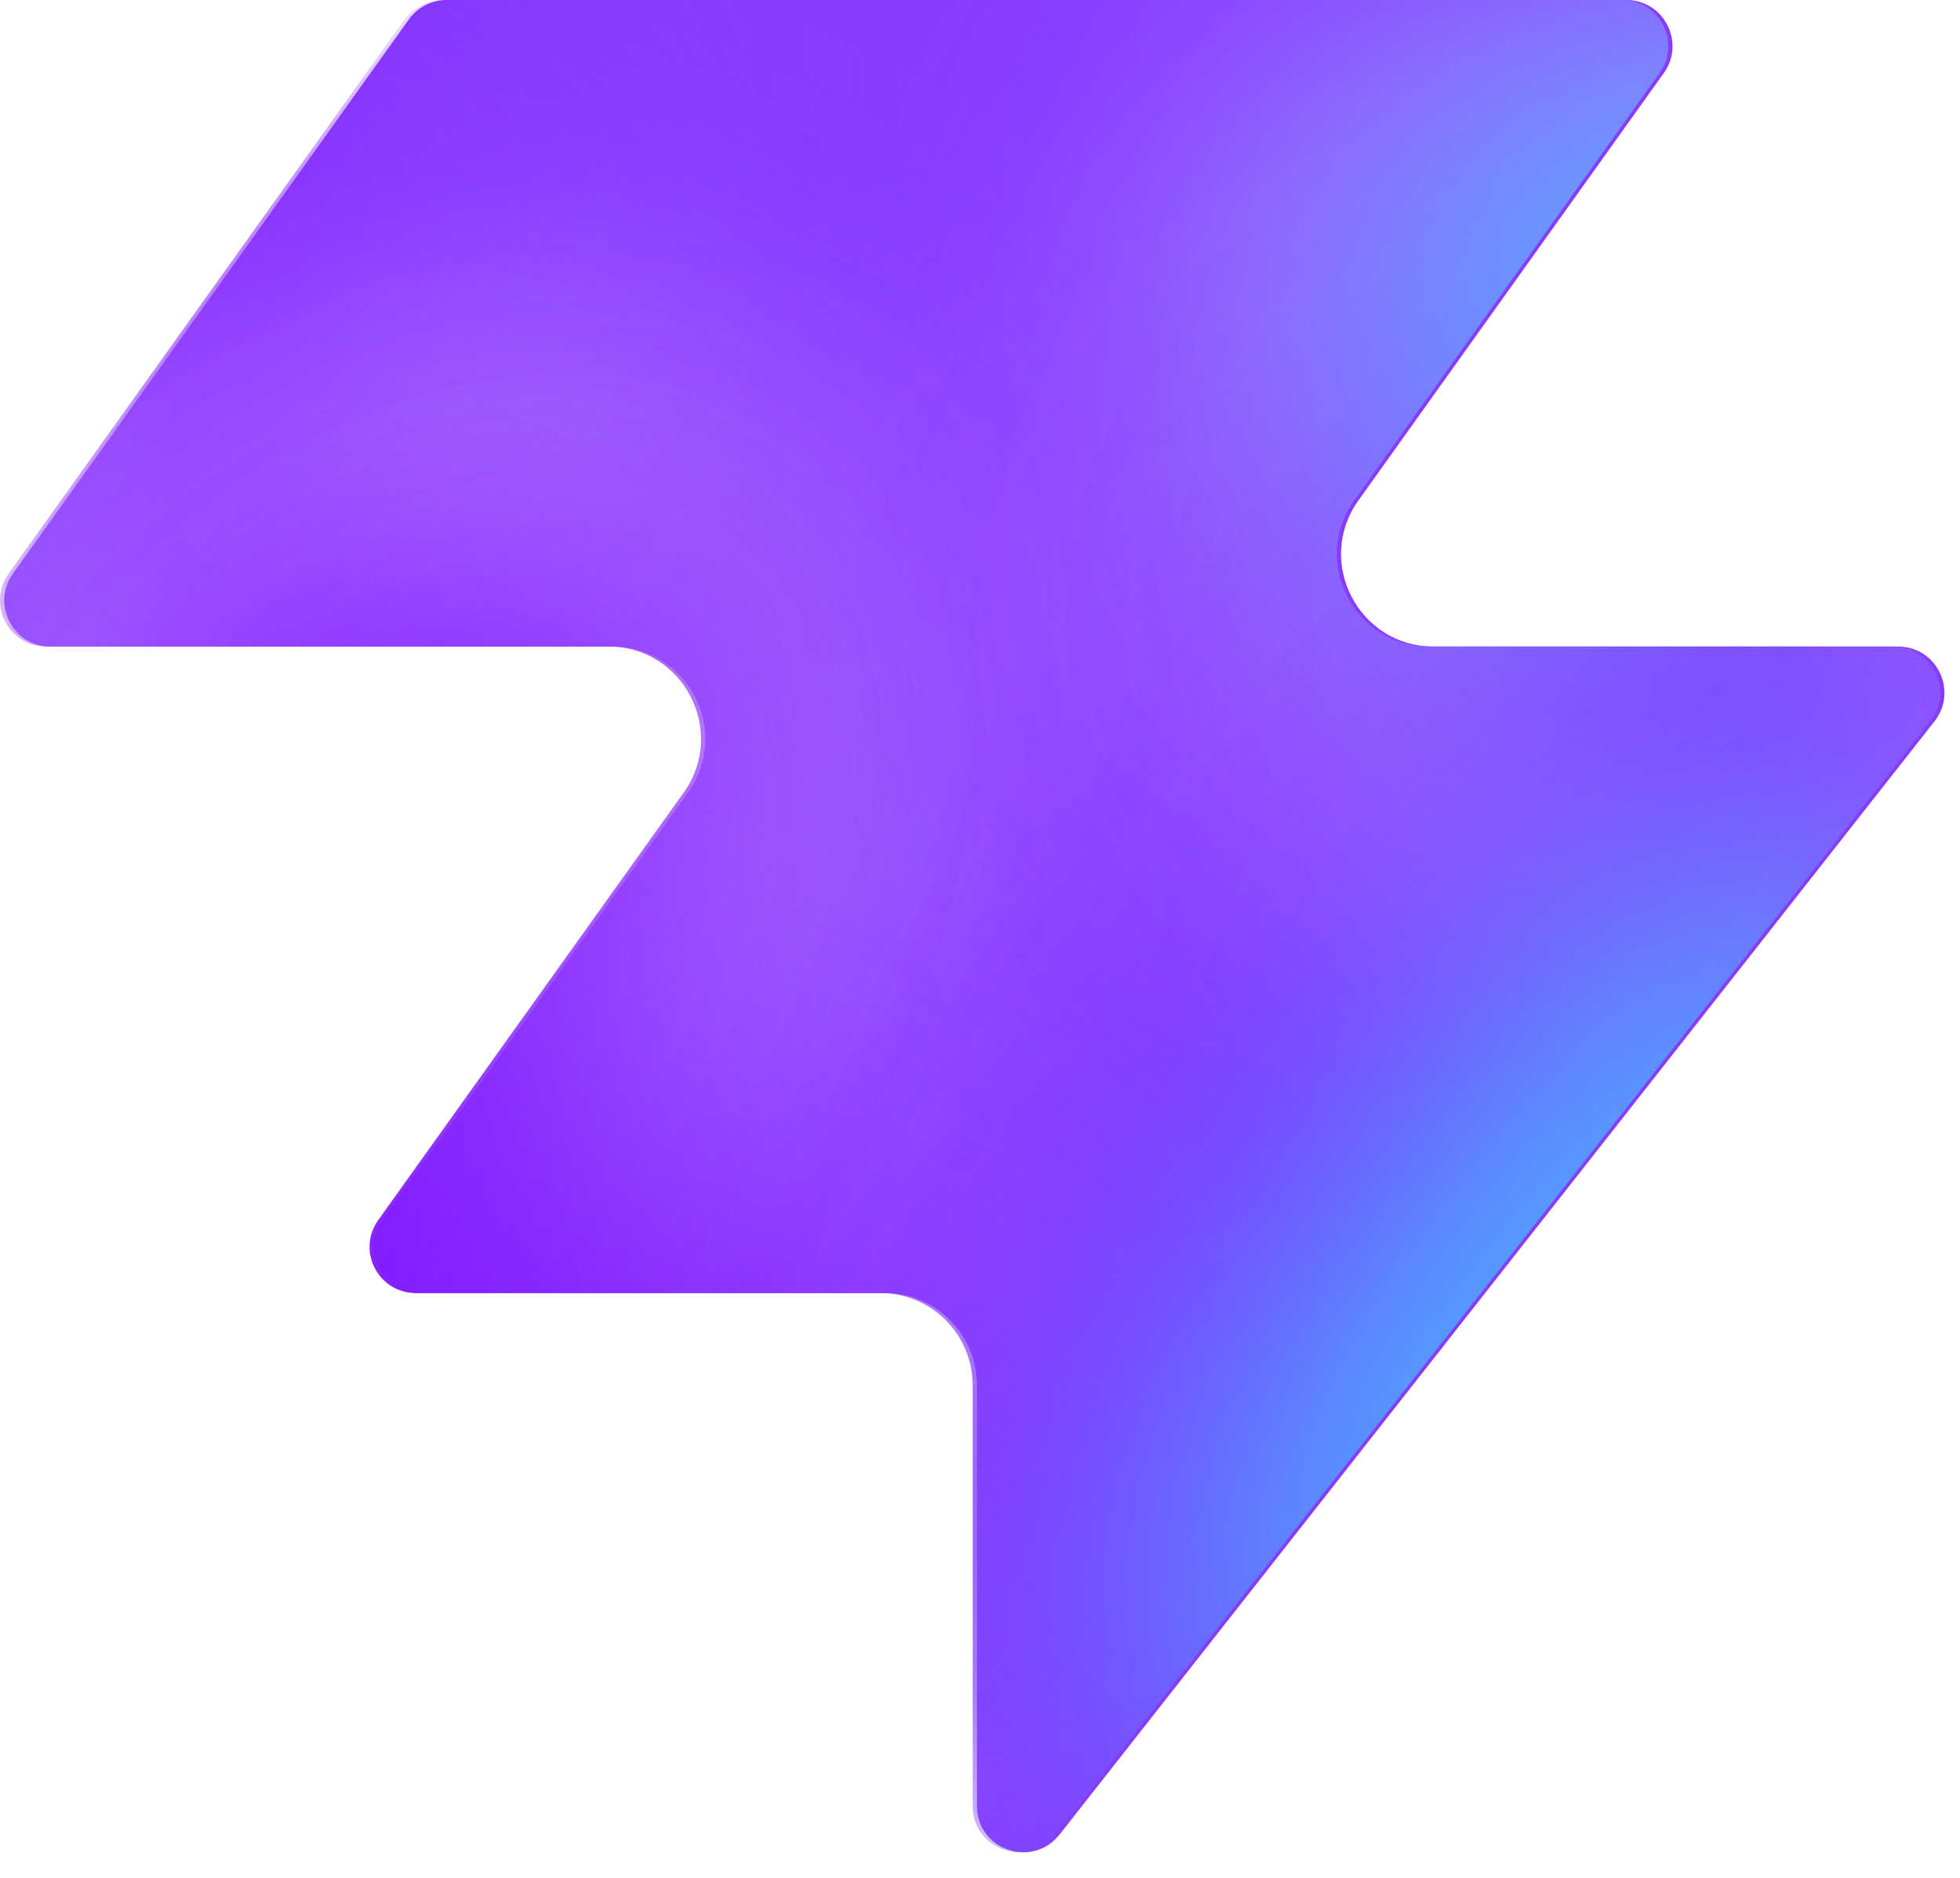
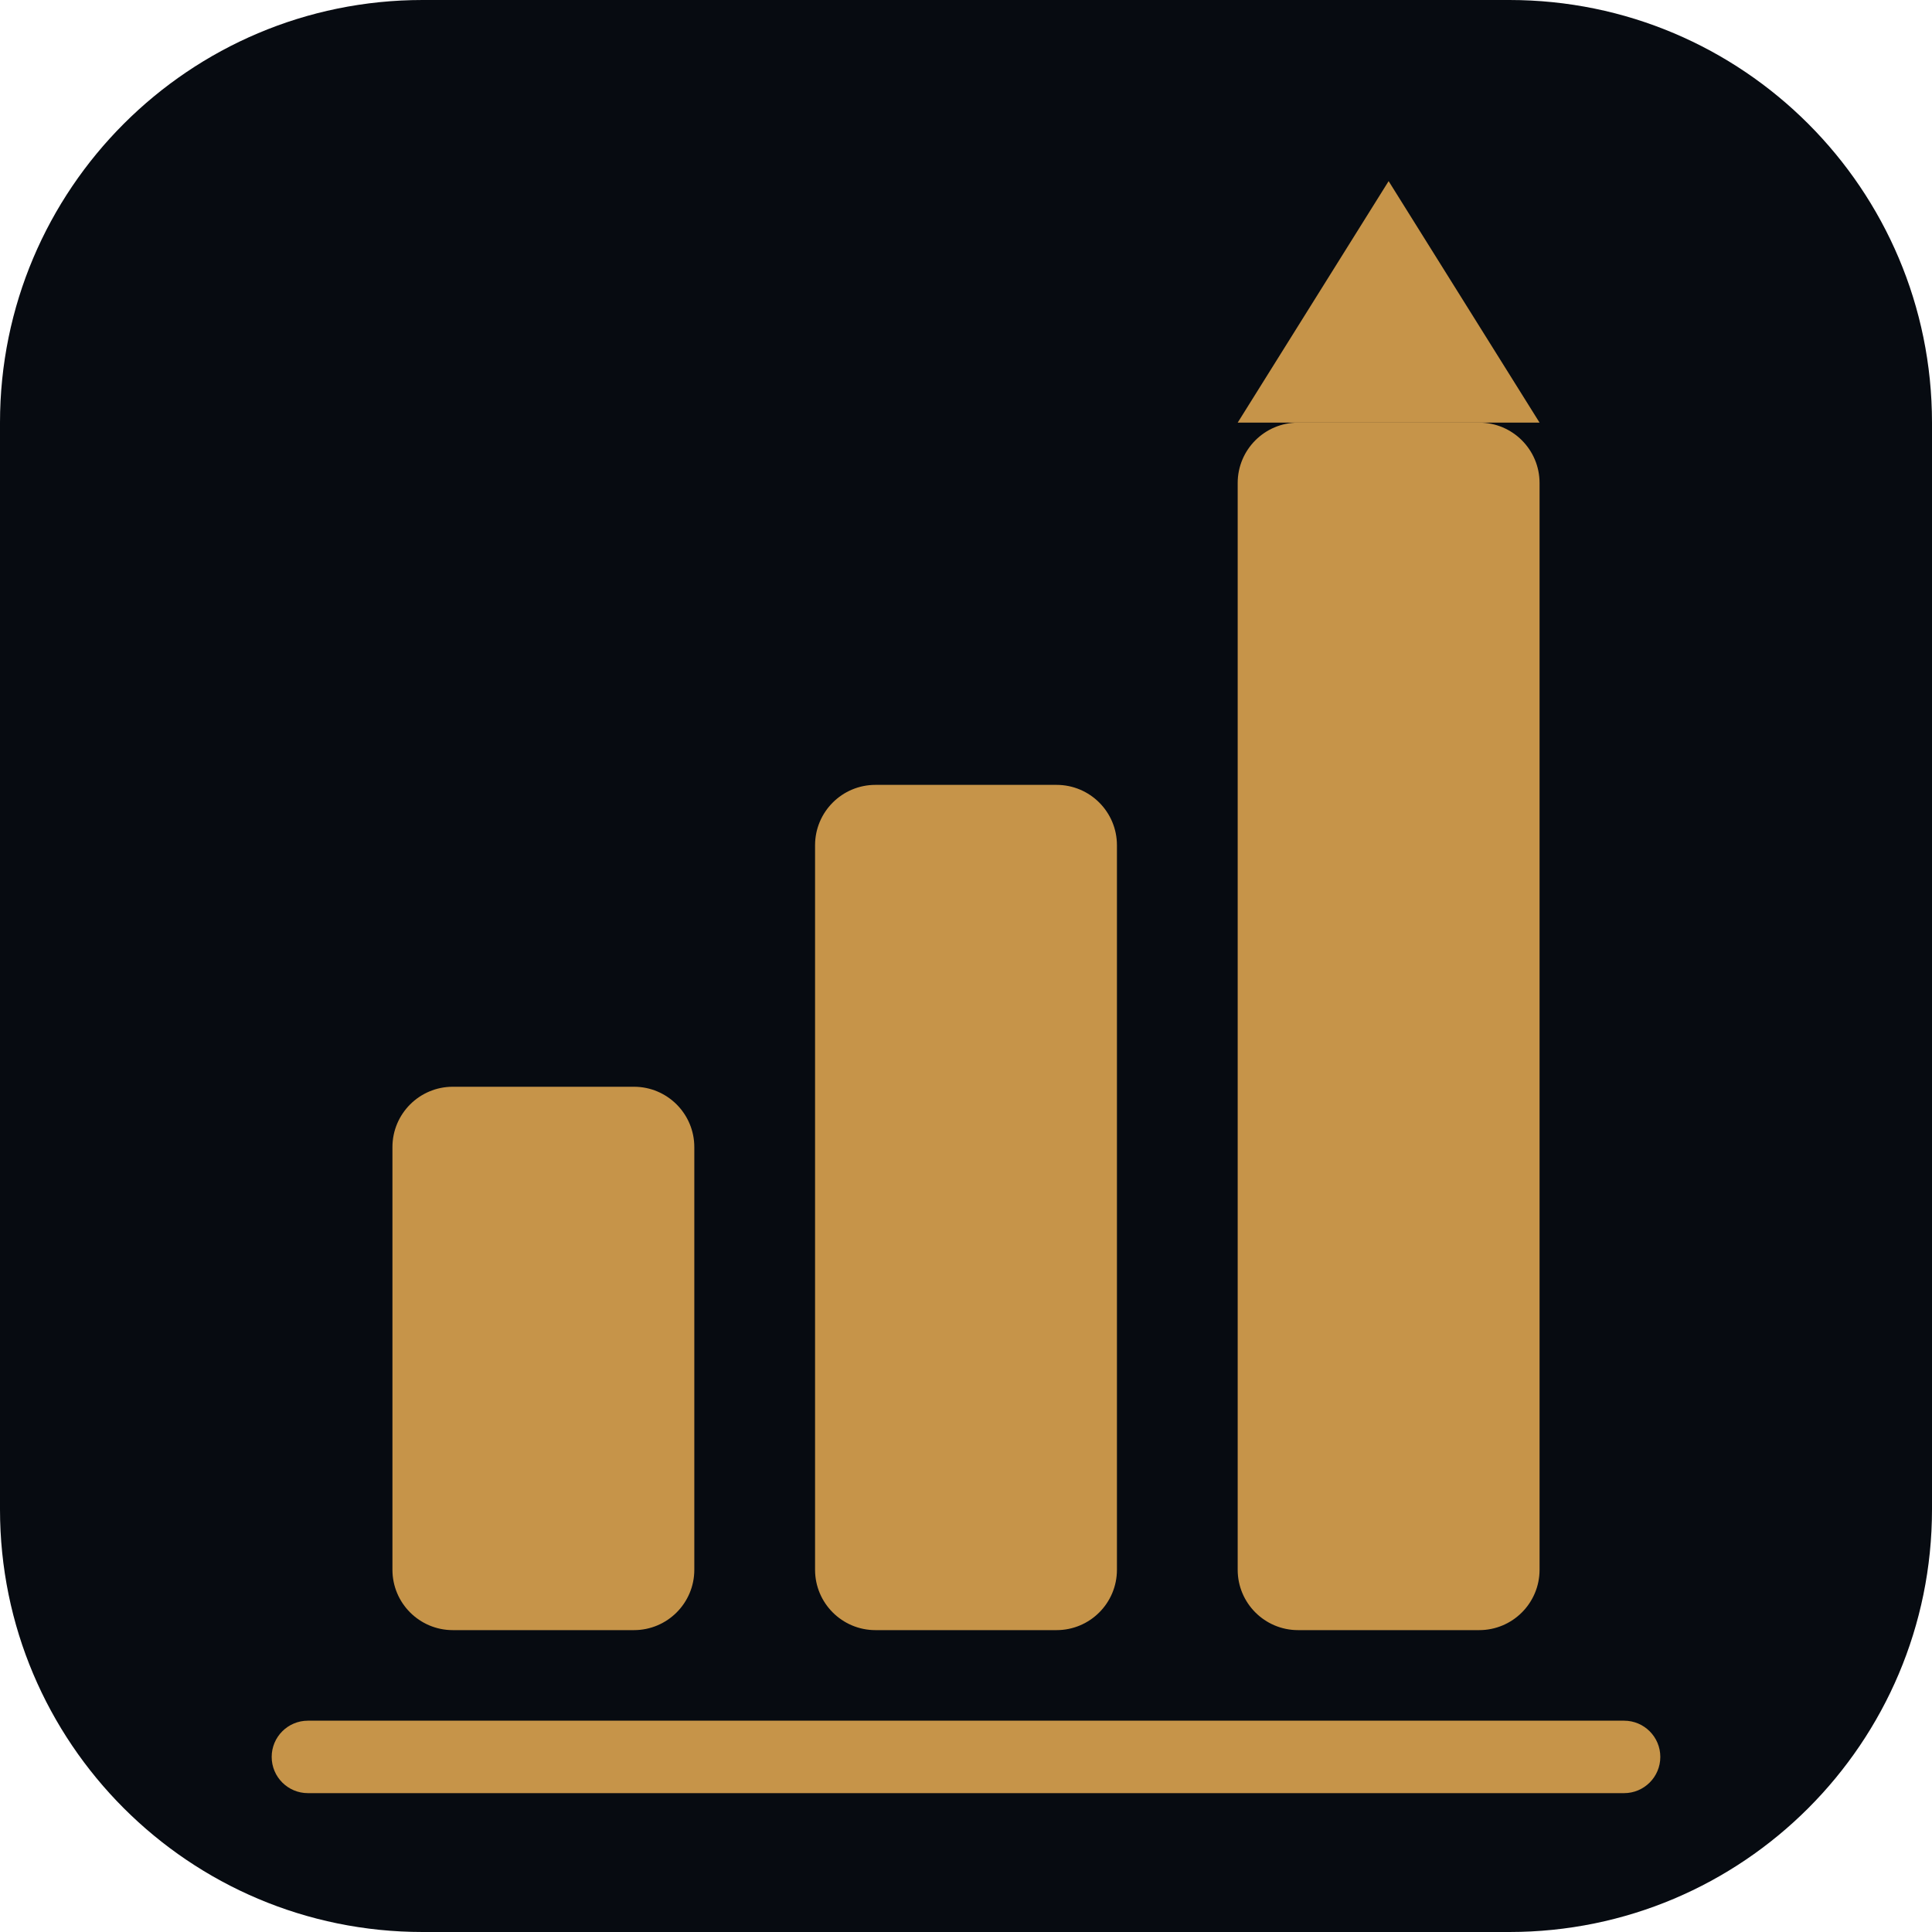
- <svg xmlns="http://www.w3.org/2000/svg" width="48" height="46" fill="none" viewBox="0 0 48 46">
-   <path fill="#863bff" d="M25.946 44.938c-.664.845-2.021.375-2.021-.698V33.937a2.26 2.26 0 0 0-2.262-2.262H10.287c-.92 0-1.456-1.04-.92-1.788l7.48-10.471c1.07-1.497 0-3.578-1.842-3.578H1.237c-.92 0-1.456-1.04-.92-1.788L10.013.474c.214-.297.556-.474.92-.474h28.894c.92 0 1.456 1.04.92 1.788l-7.48 10.471c-1.07 1.498 0 3.579 1.842 3.579h11.377c.943 0 1.473 1.088.89 1.83L25.947 44.94z" style="fill:#863bff;fill:color(display-p3 .525 .23 1);fill-opacity:1" />
-   <mask id="a" width="48" height="46" x="0" y="0" maskUnits="userSpaceOnUse" style="mask-type:alpha">
-     <path fill="#000" d="M25.842 44.938c-.664.844-2.021.375-2.021-.698V33.937a2.26 2.26 0 0 0-2.262-2.262H10.183c-.92 0-1.456-1.04-.92-1.788l7.48-10.471c1.07-1.498 0-3.579-1.842-3.579H1.133c-.92 0-1.456-1.04-.92-1.787L9.91.473c.214-.297.556-.474.92-.474h28.894c.92 0 1.456 1.04.92 1.788l-7.48 10.471c-1.07 1.498 0 3.578 1.842 3.578h11.377c.943 0 1.473 1.088.89 1.832L25.843 44.94z" style="fill:#000;fill-opacity:1" />
-   </mask>
-   <g mask="url(#a)">
-     <g filter="url(#b)">
-       <ellipse cx="5.508" cy="14.704" fill="#ede6ff" rx="5.508" ry="14.704" style="fill:#ede6ff;fill:color(display-p3 .927 .903 1);fill-opacity:1" transform="matrix(.00324 1 1 -.00324 -4.47 31.516)" />
-     </g>
-     <g filter="url(#c)">
-       <ellipse cx="10.399" cy="29.851" fill="#ede6ff" rx="10.399" ry="29.851" style="fill:#ede6ff;fill:color(display-p3 .927 .903 1);fill-opacity:1" transform="matrix(.00324 1 1 -.00324 -39.328 7.883)" />
-     </g>
-     <g filter="url(#d)">
-       <ellipse cx="5.508" cy="30.487" fill="#7e14ff" rx="5.508" ry="30.487" style="fill:#7e14ff;fill:color(display-p3 .492 .077 1);fill-opacity:1" transform="rotate(89.814 -25.913 -14.639)scale(1 -1)" />
-     </g>
-     <g filter="url(#e)">
-       <ellipse cx="5.508" cy="30.599" fill="#7e14ff" rx="5.508" ry="30.599" style="fill:#7e14ff;fill:color(display-p3 .492 .077 1);fill-opacity:1" transform="rotate(89.814 -32.644 -3.334)scale(1 -1)" />
-     </g>
-     <g filter="url(#f)">
-       <ellipse cx="5.508" cy="30.599" fill="#7e14ff" rx="5.508" ry="30.599" style="fill:#7e14ff;fill:color(display-p3 .492 .077 1);fill-opacity:1" transform="matrix(.00324 1 1 -.00324 -34.34 30.47)" />
-     </g>
-     <g filter="url(#g)">
-       <ellipse cx="14.072" cy="22.078" fill="#ede6ff" rx="14.072" ry="22.078" style="fill:#ede6ff;fill:color(display-p3 .927 .903 1);fill-opacity:1" transform="rotate(93.35 24.506 48.493)scale(-1 1)" />
-     </g>
-     <g filter="url(#h)">
-       <ellipse cx="3.47" cy="21.501" fill="#7e14ff" rx="3.47" ry="21.501" style="fill:#7e14ff;fill:color(display-p3 .492 .077 1);fill-opacity:1" transform="rotate(89.009 28.708 47.59)scale(-1 1)" />
-     </g>
-     <g filter="url(#i)">
-       <ellipse cx="3.47" cy="21.501" fill="#7e14ff" rx="3.47" ry="21.501" style="fill:#7e14ff;fill:color(display-p3 .492 .077 1);fill-opacity:1" transform="rotate(89.009 28.708 47.59)scale(-1 1)" />
-     </g>
-     <g filter="url(#j)">
-       <ellipse cx=".387" cy="8.972" fill="#7e14ff" rx="4.407" ry="29.108" style="fill:#7e14ff;fill:color(display-p3 .492 .077 1);fill-opacity:1" transform="rotate(39.51 .387 8.972)" />
-     </g>
-     <g filter="url(#k)">
-       <ellipse cx="47.523" cy="-6.092" fill="#7e14ff" rx="4.407" ry="29.108" style="fill:#7e14ff;fill:color(display-p3 .492 .077 1);fill-opacity:1" transform="rotate(37.892 47.523 -6.092)" />
-     </g>
-     <g filter="url(#l)">
-       <ellipse cx="41.412" cy="6.333" fill="#47bfff" rx="5.971" ry="9.665" style="fill:#47bfff;fill:color(display-p3 .28 .748 1);fill-opacity:1" transform="rotate(37.892 41.412 6.333)" />
-     </g>
-     <g filter="url(#m)">
-       <ellipse cx="-1.879" cy="38.332" fill="#7e14ff" rx="4.407" ry="29.108" style="fill:#7e14ff;fill:color(display-p3 .492 .077 1);fill-opacity:1" transform="rotate(37.892 -1.88 38.332)" />
-     </g>
-     <g filter="url(#n)">
-       <ellipse cx="-1.879" cy="38.332" fill="#7e14ff" rx="4.407" ry="29.108" style="fill:#7e14ff;fill:color(display-p3 .492 .077 1);fill-opacity:1" transform="rotate(37.892 -1.88 38.332)" />
-     </g>
-     <g filter="url(#o)">
-       <ellipse cx="35.651" cy="29.907" fill="#7e14ff" rx="4.407" ry="29.108" style="fill:#7e14ff;fill:color(display-p3 .492 .077 1);fill-opacity:1" transform="rotate(37.892 35.651 29.907)" />
-     </g>
-     <g filter="url(#p)">
-       <ellipse cx="38.418" cy="32.4" fill="#47bfff" rx="5.971" ry="15.297" style="fill:#47bfff;fill:color(display-p3 .28 .748 1);fill-opacity:1" transform="rotate(37.892 38.418 32.4)" />
-     </g>
+ <svg xmlns="http://www.w3.org/2000/svg" viewBox="0 0 64 64">
+   <rect width="64" height="64" rx="14" fill="#070b11" />
+   <g fill="#c69449">
+     <rect x="13" y="36" width="10" height="18" rx="2" />
+     <rect x="27" y="26" width="10" height="28" rx="2" />
+     <rect x="41" y="14" width="10" height="40" rx="2" />
+     <polygon points="41,14 51,14 46,6" />
+     <rect x="9" y="57" width="46" height="2.4" rx="1.2" />
  </g>
-   <defs>
-     <filter id="b" width="60.045" height="41.654" x="-19.77" y="16.149" color-interpolation-filters="sRGB" filterUnits="userSpaceOnUse">
-       <feFlood flood-opacity="0" result="BackgroundImageFix" />
-       <feBlend in="SourceGraphic" in2="BackgroundImageFix" result="shape" />
-       <feGaussianBlur result="effect1_foregroundBlur_2002_17158" stdDeviation="7.659" />
-     </filter>
-     <filter id="c" width="90.34" height="51.437" x="-54.613" y="-7.533" color-interpolation-filters="sRGB" filterUnits="userSpaceOnUse">
-       <feFlood flood-opacity="0" result="BackgroundImageFix" />
-       <feBlend in="SourceGraphic" in2="BackgroundImageFix" result="shape" />
-       <feGaussianBlur result="effect1_foregroundBlur_2002_17158" stdDeviation="7.659" />
-     </filter>
-     <filter id="d" width="79.355" height="29.4" x="-49.64" y="2.03" color-interpolation-filters="sRGB" filterUnits="userSpaceOnUse">
-       <feFlood flood-opacity="0" result="BackgroundImageFix" />
-       <feBlend in="SourceGraphic" in2="BackgroundImageFix" result="shape" />
-       <feGaussianBlur result="effect1_foregroundBlur_2002_17158" stdDeviation="4.596" />
-     </filter>
-     <filter id="e" width="79.579" height="29.4" x="-45.045" y="20.029" color-interpolation-filters="sRGB" filterUnits="userSpaceOnUse">
-       <feFlood flood-opacity="0" result="BackgroundImageFix" />
-       <feBlend in="SourceGraphic" in2="BackgroundImageFix" result="shape" />
-       <feGaussianBlur result="effect1_foregroundBlur_2002_17158" stdDeviation="4.596" />
-     </filter>
-     <filter id="f" width="79.579" height="29.4" x="-43.513" y="21.178" color-interpolation-filters="sRGB" filterUnits="userSpaceOnUse">
-       <feFlood flood-opacity="0" result="BackgroundImageFix" />
-       <feBlend in="SourceGraphic" in2="BackgroundImageFix" result="shape" />
-       <feGaussianBlur result="effect1_foregroundBlur_2002_17158" stdDeviation="4.596" />
-     </filter>
-     <filter id="g" width="74.749" height="58.852" x="15.756" y="-17.901" color-interpolation-filters="sRGB" filterUnits="userSpaceOnUse">
-       <feFlood flood-opacity="0" result="BackgroundImageFix" />
-       <feBlend in="SourceGraphic" in2="BackgroundImageFix" result="shape" />
-       <feGaussianBlur result="effect1_foregroundBlur_2002_17158" stdDeviation="7.659" />
-     </filter>
-     <filter id="h" width="61.377" height="25.362" x="23.548" y="2.284" color-interpolation-filters="sRGB" filterUnits="userSpaceOnUse">
-       <feFlood flood-opacity="0" result="BackgroundImageFix" />
-       <feBlend in="SourceGraphic" in2="BackgroundImageFix" result="shape" />
-       <feGaussianBlur result="effect1_foregroundBlur_2002_17158" stdDeviation="4.596" />
-     </filter>
-     <filter id="i" width="61.377" height="25.362" x="23.548" y="2.284" color-interpolation-filters="sRGB" filterUnits="userSpaceOnUse">
-       <feFlood flood-opacity="0" result="BackgroundImageFix" />
-       <feBlend in="SourceGraphic" in2="BackgroundImageFix" result="shape" />
-       <feGaussianBlur result="effect1_foregroundBlur_2002_17158" stdDeviation="4.596" />
-     </filter>
-     <filter id="j" width="56.045" height="63.649" x="-27.636" y="-22.853" color-interpolation-filters="sRGB" filterUnits="userSpaceOnUse">
-       <feFlood flood-opacity="0" result="BackgroundImageFix" />
-       <feBlend in="SourceGraphic" in2="BackgroundImageFix" result="shape" />
-       <feGaussianBlur result="effect1_foregroundBlur_2002_17158" stdDeviation="4.596" />
-     </filter>
-     <filter id="k" width="54.814" height="64.646" x="20.116" y="-38.415" color-interpolation-filters="sRGB" filterUnits="userSpaceOnUse">
-       <feFlood flood-opacity="0" result="BackgroundImageFix" />
-       <feBlend in="SourceGraphic" in2="BackgroundImageFix" result="shape" />
-       <feGaussianBlur result="effect1_foregroundBlur_2002_17158" stdDeviation="4.596" />
-     </filter>
-     <filter id="l" width="33.541" height="35.313" x="24.641" y="-11.323" color-interpolation-filters="sRGB" filterUnits="userSpaceOnUse">
-       <feFlood flood-opacity="0" result="BackgroundImageFix" />
-       <feBlend in="SourceGraphic" in2="BackgroundImageFix" result="shape" />
-       <feGaussianBlur result="effect1_foregroundBlur_2002_17158" stdDeviation="4.596" />
-     </filter>
-     <filter id="m" width="54.814" height="64.646" x="-29.286" y="6.009" color-interpolation-filters="sRGB" filterUnits="userSpaceOnUse">
-       <feFlood flood-opacity="0" result="BackgroundImageFix" />
-       <feBlend in="SourceGraphic" in2="BackgroundImageFix" result="shape" />
-       <feGaussianBlur result="effect1_foregroundBlur_2002_17158" stdDeviation="4.596" />
-     </filter>
-     <filter id="n" width="54.814" height="64.646" x="-29.286" y="6.009" color-interpolation-filters="sRGB" filterUnits="userSpaceOnUse">
-       <feFlood flood-opacity="0" result="BackgroundImageFix" />
-       <feBlend in="SourceGraphic" in2="BackgroundImageFix" result="shape" />
-       <feGaussianBlur result="effect1_foregroundBlur_2002_17158" stdDeviation="4.596" />
-     </filter>
-     <filter id="o" width="54.814" height="64.646" x="8.244" y="-2.416" color-interpolation-filters="sRGB" filterUnits="userSpaceOnUse">
-       <feFlood flood-opacity="0" result="BackgroundImageFix" />
-       <feBlend in="SourceGraphic" in2="BackgroundImageFix" result="shape" />
-       <feGaussianBlur result="effect1_foregroundBlur_2002_17158" stdDeviation="4.596" />
-     </filter>
-     <filter id="p" width="39.409" height="43.623" x="18.713" y="10.588" color-interpolation-filters="sRGB" filterUnits="userSpaceOnUse">
-       <feFlood flood-opacity="0" result="BackgroundImageFix" />
-       <feBlend in="SourceGraphic" in2="BackgroundImageFix" result="shape" />
-       <feGaussianBlur result="effect1_foregroundBlur_2002_17158" stdDeviation="4.596" />
-     </filter>
-   </defs>
</svg>
